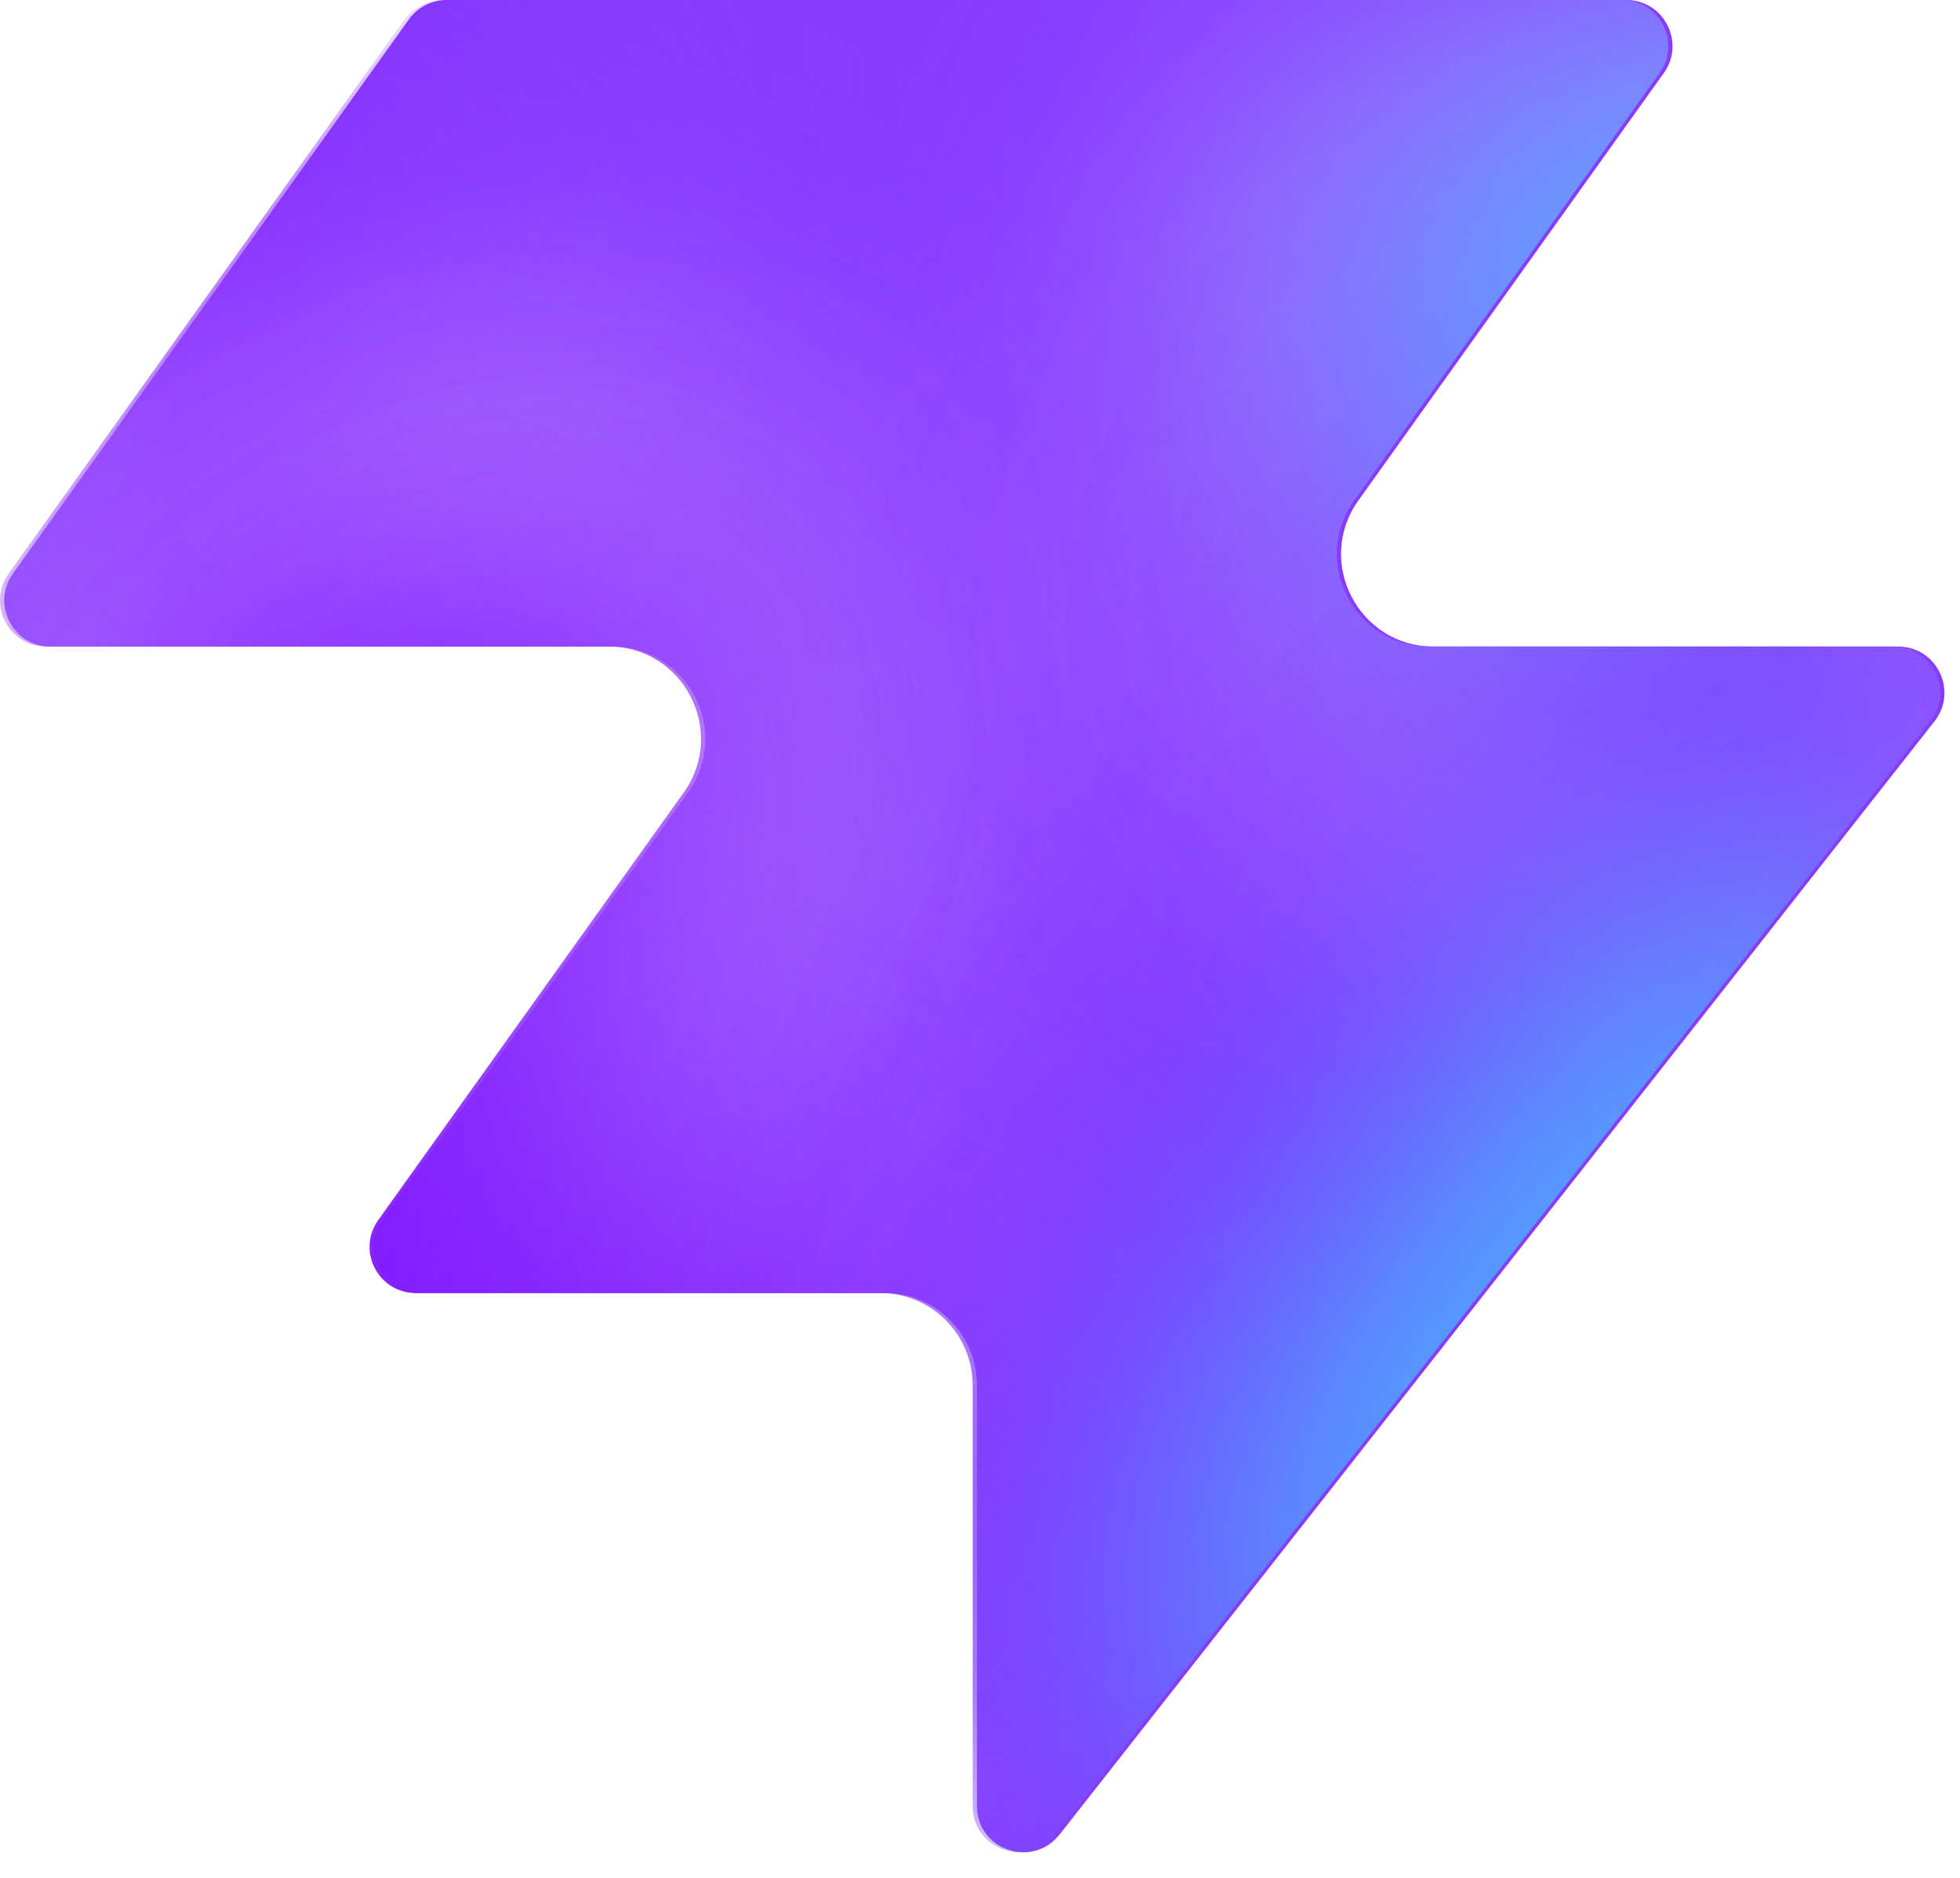
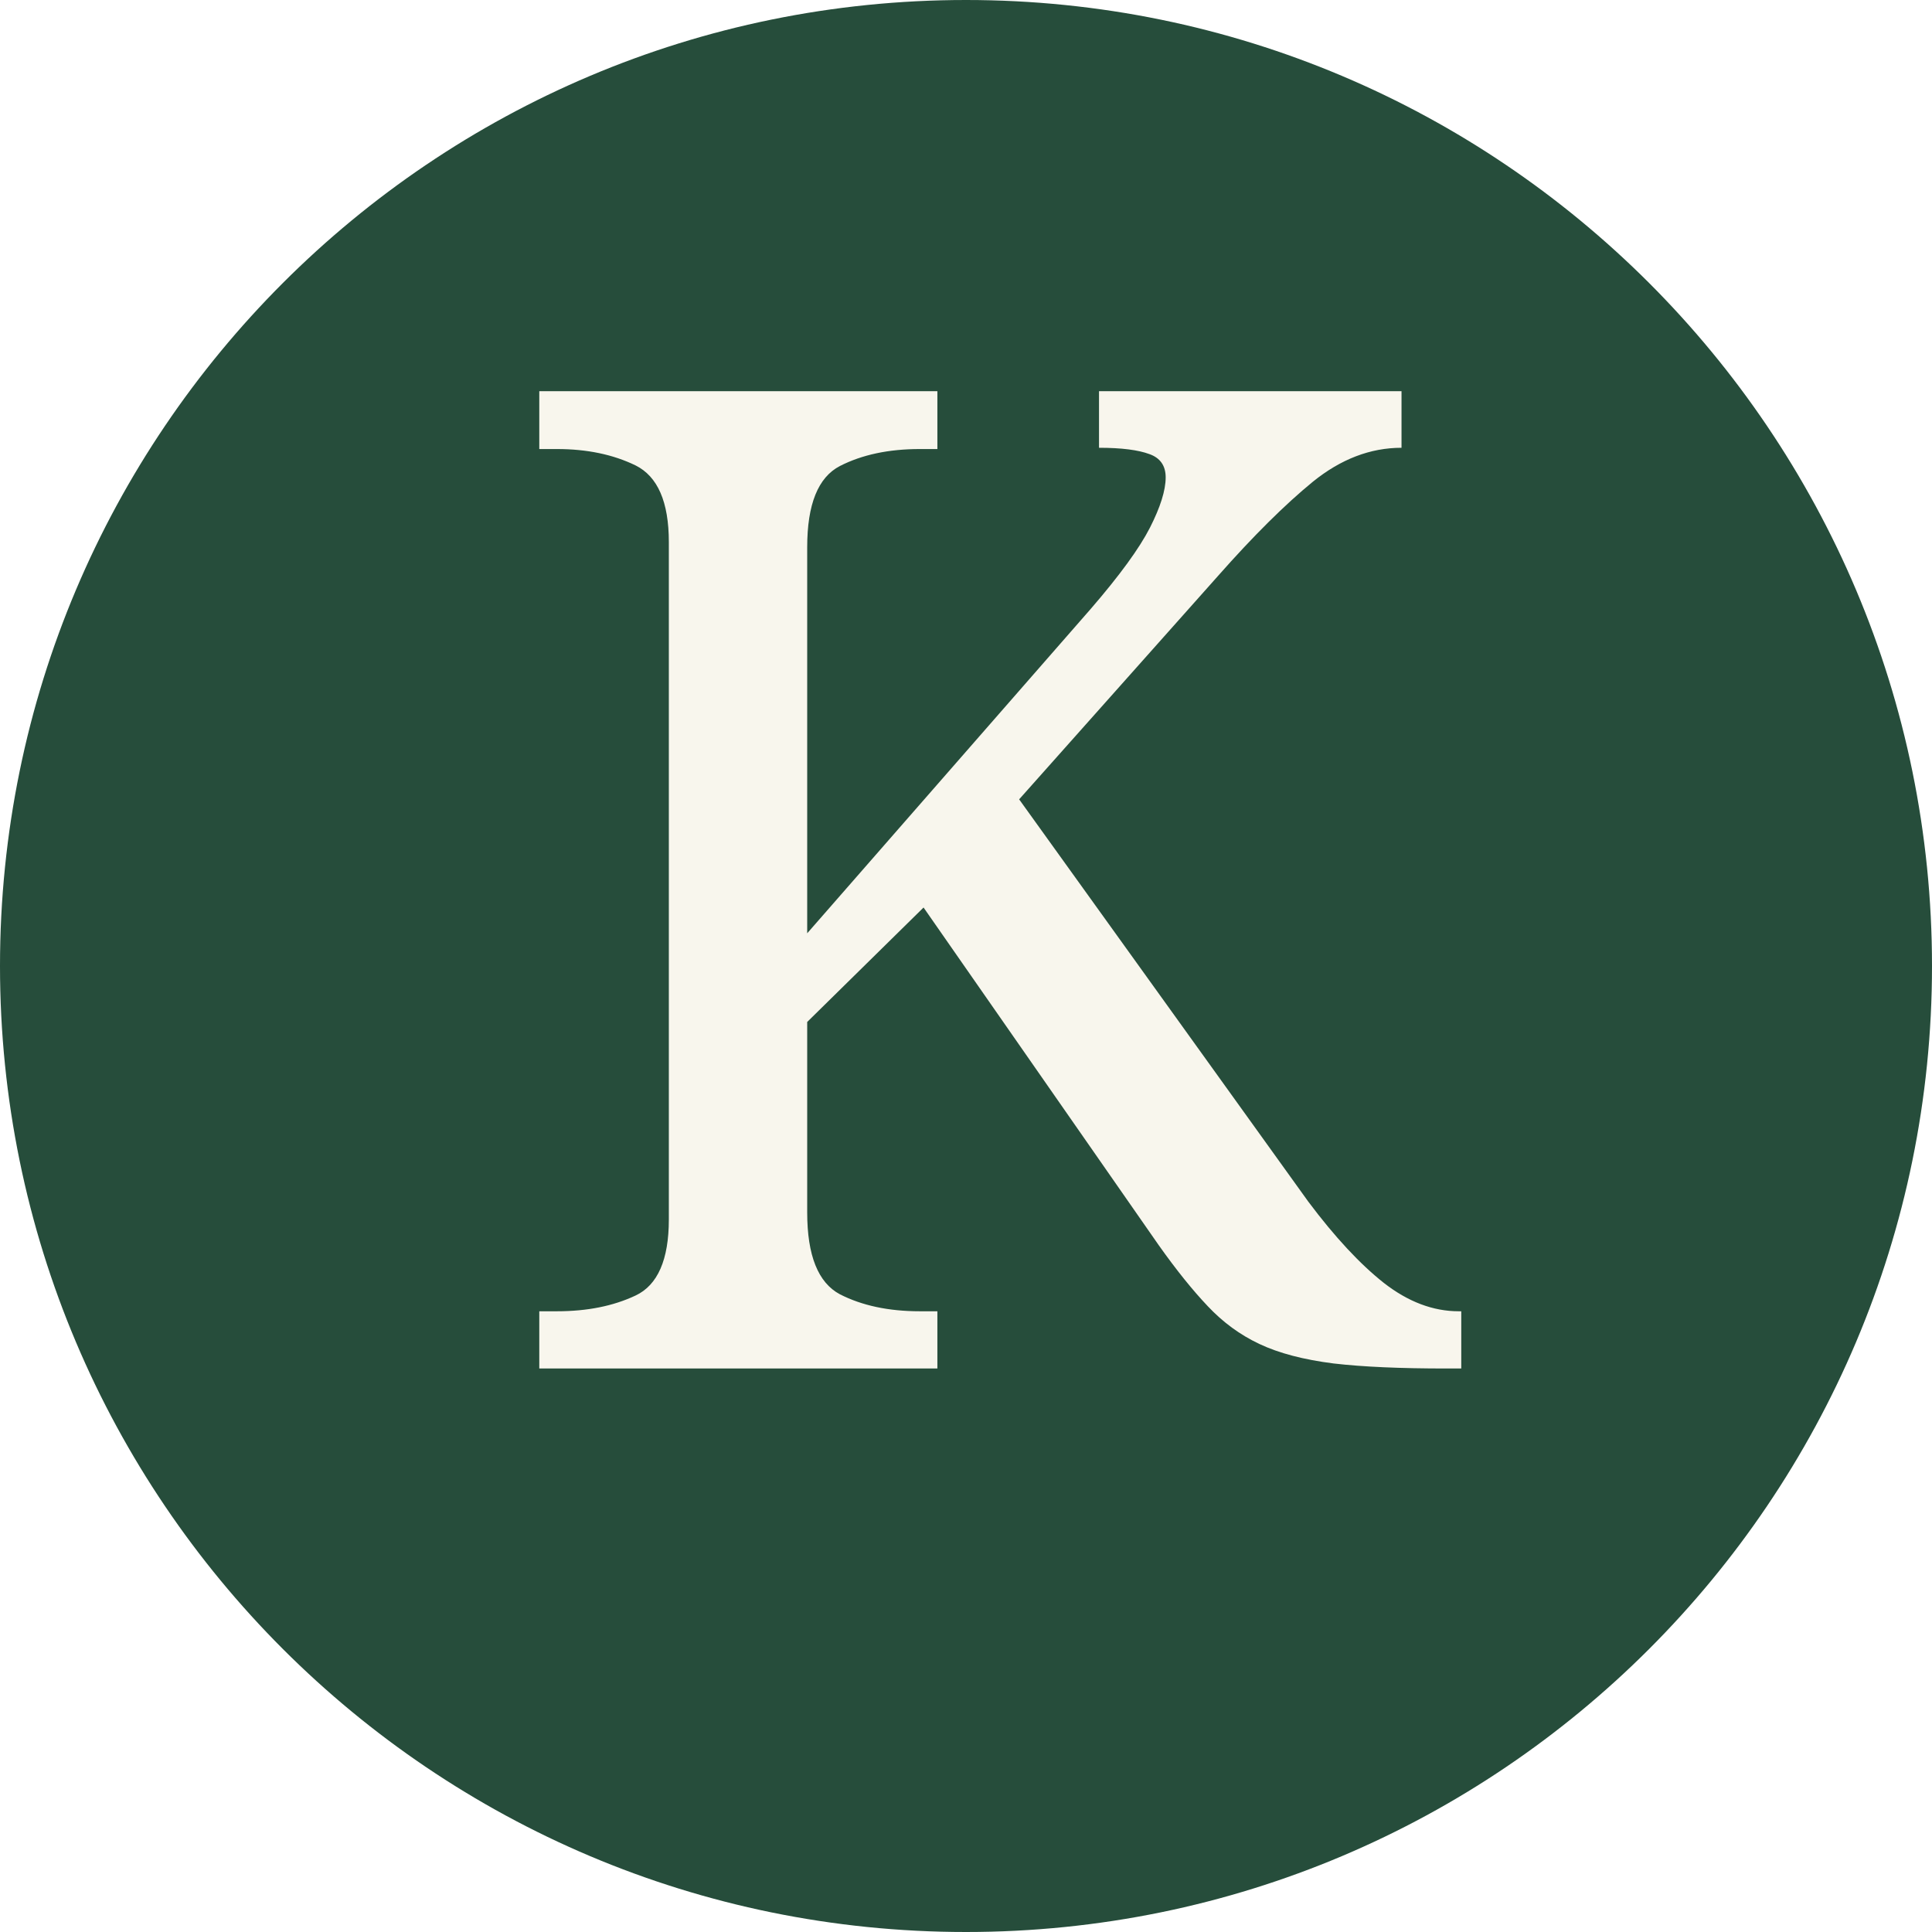
- <svg xmlns="http://www.w3.org/2000/svg" width="48" height="46" fill="none" viewBox="0 0 48 46">
-   <path fill="#863bff" d="M25.946 44.938c-.664.845-2.021.375-2.021-.698V33.937a2.26 2.26 0 0 0-2.262-2.262H10.287c-.92 0-1.456-1.04-.92-1.788l7.48-10.471c1.07-1.497 0-3.578-1.842-3.578H1.237c-.92 0-1.456-1.04-.92-1.788L10.013.474c.214-.297.556-.474.92-.474h28.894c.92 0 1.456 1.04.92 1.788l-7.48 10.471c-1.07 1.498 0 3.579 1.842 3.579h11.377c.943 0 1.473 1.088.89 1.83L25.947 44.94z" style="fill:#863bff;fill:color(display-p3 .525 .23 1);fill-opacity:1" />
-   <mask id="a" width="48" height="46" x="0" y="0" maskUnits="userSpaceOnUse" style="mask-type:alpha">
-     <path fill="#000" d="M25.842 44.938c-.664.844-2.021.375-2.021-.698V33.937a2.26 2.26 0 0 0-2.262-2.262H10.183c-.92 0-1.456-1.04-.92-1.788l7.48-10.471c1.07-1.498 0-3.579-1.842-3.579H1.133c-.92 0-1.456-1.04-.92-1.787L9.91.473c.214-.297.556-.474.92-.474h28.894c.92 0 1.456 1.04.92 1.788l-7.48 10.471c-1.07 1.498 0 3.578 1.842 3.578h11.377c.943 0 1.473 1.088.89 1.832L25.843 44.94z" style="fill:#000;fill-opacity:1" />
-   </mask>
-   <g mask="url(#a)">
-     <g filter="url(#b)">
-       <ellipse cx="5.508" cy="14.704" fill="#ede6ff" rx="5.508" ry="14.704" style="fill:#ede6ff;fill:color(display-p3 .927 .903 1);fill-opacity:1" transform="matrix(.00324 1 1 -.00324 -4.47 31.516)" />
-     </g>
-     <g filter="url(#c)">
-       <ellipse cx="10.399" cy="29.851" fill="#ede6ff" rx="10.399" ry="29.851" style="fill:#ede6ff;fill:color(display-p3 .927 .903 1);fill-opacity:1" transform="matrix(.00324 1 1 -.00324 -39.328 7.883)" />
-     </g>
-     <g filter="url(#d)">
-       <ellipse cx="5.508" cy="30.487" fill="#7e14ff" rx="5.508" ry="30.487" style="fill:#7e14ff;fill:color(display-p3 .492 .077 1);fill-opacity:1" transform="rotate(89.814 -25.913 -14.639)scale(1 -1)" />
-     </g>
-     <g filter="url(#e)">
-       <ellipse cx="5.508" cy="30.599" fill="#7e14ff" rx="5.508" ry="30.599" style="fill:#7e14ff;fill:color(display-p3 .492 .077 1);fill-opacity:1" transform="rotate(89.814 -32.644 -3.334)scale(1 -1)" />
-     </g>
-     <g filter="url(#f)">
-       <ellipse cx="5.508" cy="30.599" fill="#7e14ff" rx="5.508" ry="30.599" style="fill:#7e14ff;fill:color(display-p3 .492 .077 1);fill-opacity:1" transform="matrix(.00324 1 1 -.00324 -34.34 30.47)" />
-     </g>
-     <g filter="url(#g)">
-       <ellipse cx="14.072" cy="22.078" fill="#ede6ff" rx="14.072" ry="22.078" style="fill:#ede6ff;fill:color(display-p3 .927 .903 1);fill-opacity:1" transform="rotate(93.35 24.506 48.493)scale(-1 1)" />
-     </g>
-     <g filter="url(#h)">
-       <ellipse cx="3.47" cy="21.501" fill="#7e14ff" rx="3.47" ry="21.501" style="fill:#7e14ff;fill:color(display-p3 .492 .077 1);fill-opacity:1" transform="rotate(89.009 28.708 47.59)scale(-1 1)" />
-     </g>
-     <g filter="url(#i)">
-       <ellipse cx="3.47" cy="21.501" fill="#7e14ff" rx="3.47" ry="21.501" style="fill:#7e14ff;fill:color(display-p3 .492 .077 1);fill-opacity:1" transform="rotate(89.009 28.708 47.59)scale(-1 1)" />
-     </g>
-     <g filter="url(#j)">
-       <ellipse cx=".387" cy="8.972" fill="#7e14ff" rx="4.407" ry="29.108" style="fill:#7e14ff;fill:color(display-p3 .492 .077 1);fill-opacity:1" transform="rotate(39.51 .387 8.972)" />
-     </g>
-     <g filter="url(#k)">
-       <ellipse cx="47.523" cy="-6.092" fill="#7e14ff" rx="4.407" ry="29.108" style="fill:#7e14ff;fill:color(display-p3 .492 .077 1);fill-opacity:1" transform="rotate(37.892 47.523 -6.092)" />
-     </g>
-     <g filter="url(#l)">
-       <ellipse cx="41.412" cy="6.333" fill="#47bfff" rx="5.971" ry="9.665" style="fill:#47bfff;fill:color(display-p3 .28 .748 1);fill-opacity:1" transform="rotate(37.892 41.412 6.333)" />
-     </g>
-     <g filter="url(#m)">
-       <ellipse cx="-1.879" cy="38.332" fill="#7e14ff" rx="4.407" ry="29.108" style="fill:#7e14ff;fill:color(display-p3 .492 .077 1);fill-opacity:1" transform="rotate(37.892 -1.88 38.332)" />
-     </g>
-     <g filter="url(#n)">
-       <ellipse cx="-1.879" cy="38.332" fill="#7e14ff" rx="4.407" ry="29.108" style="fill:#7e14ff;fill:color(display-p3 .492 .077 1);fill-opacity:1" transform="rotate(37.892 -1.88 38.332)" />
-     </g>
-     <g filter="url(#o)">
-       <ellipse cx="35.651" cy="29.907" fill="#7e14ff" rx="4.407" ry="29.108" style="fill:#7e14ff;fill:color(display-p3 .492 .077 1);fill-opacity:1" transform="rotate(37.892 35.651 29.907)" />
-     </g>
-     <g filter="url(#p)">
-       <ellipse cx="38.418" cy="32.4" fill="#47bfff" rx="5.971" ry="15.297" style="fill:#47bfff;fill:color(display-p3 .28 .748 1);fill-opacity:1" transform="rotate(37.892 38.418 32.4)" />
-     </g>
-   </g>
-   <defs>
-     <filter id="b" width="60.045" height="41.654" x="-19.77" y="16.149" color-interpolation-filters="sRGB" filterUnits="userSpaceOnUse">
-       <feFlood flood-opacity="0" result="BackgroundImageFix" />
-       <feBlend in="SourceGraphic" in2="BackgroundImageFix" result="shape" />
-       <feGaussianBlur result="effect1_foregroundBlur_2002_17158" stdDeviation="7.659" />
-     </filter>
-     <filter id="c" width="90.34" height="51.437" x="-54.613" y="-7.533" color-interpolation-filters="sRGB" filterUnits="userSpaceOnUse">
-       <feFlood flood-opacity="0" result="BackgroundImageFix" />
-       <feBlend in="SourceGraphic" in2="BackgroundImageFix" result="shape" />
-       <feGaussianBlur result="effect1_foregroundBlur_2002_17158" stdDeviation="7.659" />
-     </filter>
-     <filter id="d" width="79.355" height="29.4" x="-49.64" y="2.03" color-interpolation-filters="sRGB" filterUnits="userSpaceOnUse">
-       <feFlood flood-opacity="0" result="BackgroundImageFix" />
-       <feBlend in="SourceGraphic" in2="BackgroundImageFix" result="shape" />
-       <feGaussianBlur result="effect1_foregroundBlur_2002_17158" stdDeviation="4.596" />
-     </filter>
-     <filter id="e" width="79.579" height="29.4" x="-45.045" y="20.029" color-interpolation-filters="sRGB" filterUnits="userSpaceOnUse">
-       <feFlood flood-opacity="0" result="BackgroundImageFix" />
-       <feBlend in="SourceGraphic" in2="BackgroundImageFix" result="shape" />
-       <feGaussianBlur result="effect1_foregroundBlur_2002_17158" stdDeviation="4.596" />
-     </filter>
-     <filter id="f" width="79.579" height="29.4" x="-43.513" y="21.178" color-interpolation-filters="sRGB" filterUnits="userSpaceOnUse">
-       <feFlood flood-opacity="0" result="BackgroundImageFix" />
-       <feBlend in="SourceGraphic" in2="BackgroundImageFix" result="shape" />
-       <feGaussianBlur result="effect1_foregroundBlur_2002_17158" stdDeviation="4.596" />
-     </filter>
-     <filter id="g" width="74.749" height="58.852" x="15.756" y="-17.901" color-interpolation-filters="sRGB" filterUnits="userSpaceOnUse">
-       <feFlood flood-opacity="0" result="BackgroundImageFix" />
-       <feBlend in="SourceGraphic" in2="BackgroundImageFix" result="shape" />
-       <feGaussianBlur result="effect1_foregroundBlur_2002_17158" stdDeviation="7.659" />
-     </filter>
-     <filter id="h" width="61.377" height="25.362" x="23.548" y="2.284" color-interpolation-filters="sRGB" filterUnits="userSpaceOnUse">
-       <feFlood flood-opacity="0" result="BackgroundImageFix" />
-       <feBlend in="SourceGraphic" in2="BackgroundImageFix" result="shape" />
-       <feGaussianBlur result="effect1_foregroundBlur_2002_17158" stdDeviation="4.596" />
-     </filter>
-     <filter id="i" width="61.377" height="25.362" x="23.548" y="2.284" color-interpolation-filters="sRGB" filterUnits="userSpaceOnUse">
-       <feFlood flood-opacity="0" result="BackgroundImageFix" />
-       <feBlend in="SourceGraphic" in2="BackgroundImageFix" result="shape" />
-       <feGaussianBlur result="effect1_foregroundBlur_2002_17158" stdDeviation="4.596" />
-     </filter>
-     <filter id="j" width="56.045" height="63.649" x="-27.636" y="-22.853" color-interpolation-filters="sRGB" filterUnits="userSpaceOnUse">
-       <feFlood flood-opacity="0" result="BackgroundImageFix" />
-       <feBlend in="SourceGraphic" in2="BackgroundImageFix" result="shape" />
-       <feGaussianBlur result="effect1_foregroundBlur_2002_17158" stdDeviation="4.596" />
-     </filter>
-     <filter id="k" width="54.814" height="64.646" x="20.116" y="-38.415" color-interpolation-filters="sRGB" filterUnits="userSpaceOnUse">
-       <feFlood flood-opacity="0" result="BackgroundImageFix" />
-       <feBlend in="SourceGraphic" in2="BackgroundImageFix" result="shape" />
-       <feGaussianBlur result="effect1_foregroundBlur_2002_17158" stdDeviation="4.596" />
-     </filter>
-     <filter id="l" width="33.541" height="35.313" x="24.641" y="-11.323" color-interpolation-filters="sRGB" filterUnits="userSpaceOnUse">
-       <feFlood flood-opacity="0" result="BackgroundImageFix" />
-       <feBlend in="SourceGraphic" in2="BackgroundImageFix" result="shape" />
-       <feGaussianBlur result="effect1_foregroundBlur_2002_17158" stdDeviation="4.596" />
-     </filter>
-     <filter id="m" width="54.814" height="64.646" x="-29.286" y="6.009" color-interpolation-filters="sRGB" filterUnits="userSpaceOnUse">
-       <feFlood flood-opacity="0" result="BackgroundImageFix" />
-       <feBlend in="SourceGraphic" in2="BackgroundImageFix" result="shape" />
-       <feGaussianBlur result="effect1_foregroundBlur_2002_17158" stdDeviation="4.596" />
-     </filter>
-     <filter id="n" width="54.814" height="64.646" x="-29.286" y="6.009" color-interpolation-filters="sRGB" filterUnits="userSpaceOnUse">
-       <feFlood flood-opacity="0" result="BackgroundImageFix" />
-       <feBlend in="SourceGraphic" in2="BackgroundImageFix" result="shape" />
-       <feGaussianBlur result="effect1_foregroundBlur_2002_17158" stdDeviation="4.596" />
-     </filter>
-     <filter id="o" width="54.814" height="64.646" x="8.244" y="-2.416" color-interpolation-filters="sRGB" filterUnits="userSpaceOnUse">
-       <feFlood flood-opacity="0" result="BackgroundImageFix" />
-       <feBlend in="SourceGraphic" in2="BackgroundImageFix" result="shape" />
-       <feGaussianBlur result="effect1_foregroundBlur_2002_17158" stdDeviation="4.596" />
-     </filter>
-     <filter id="p" width="39.409" height="43.623" x="18.713" y="10.588" color-interpolation-filters="sRGB" filterUnits="userSpaceOnUse">
-       <feFlood flood-opacity="0" result="BackgroundImageFix" />
-       <feBlend in="SourceGraphic" in2="BackgroundImageFix" result="shape" />
-       <feGaussianBlur result="effect1_foregroundBlur_2002_17158" stdDeviation="4.596" />
-     </filter>
-   </defs>
+ <svg xmlns="http://www.w3.org/2000/svg" viewBox="0 0 48 48">
+   <rect width="48" height="48" rx="24" fill="#264d3b" />
+   <text x="24" y="34" fill="#f8f6ed" font-family="Georgia,serif" font-size="34" text-anchor="middle">K</text>
</svg>
